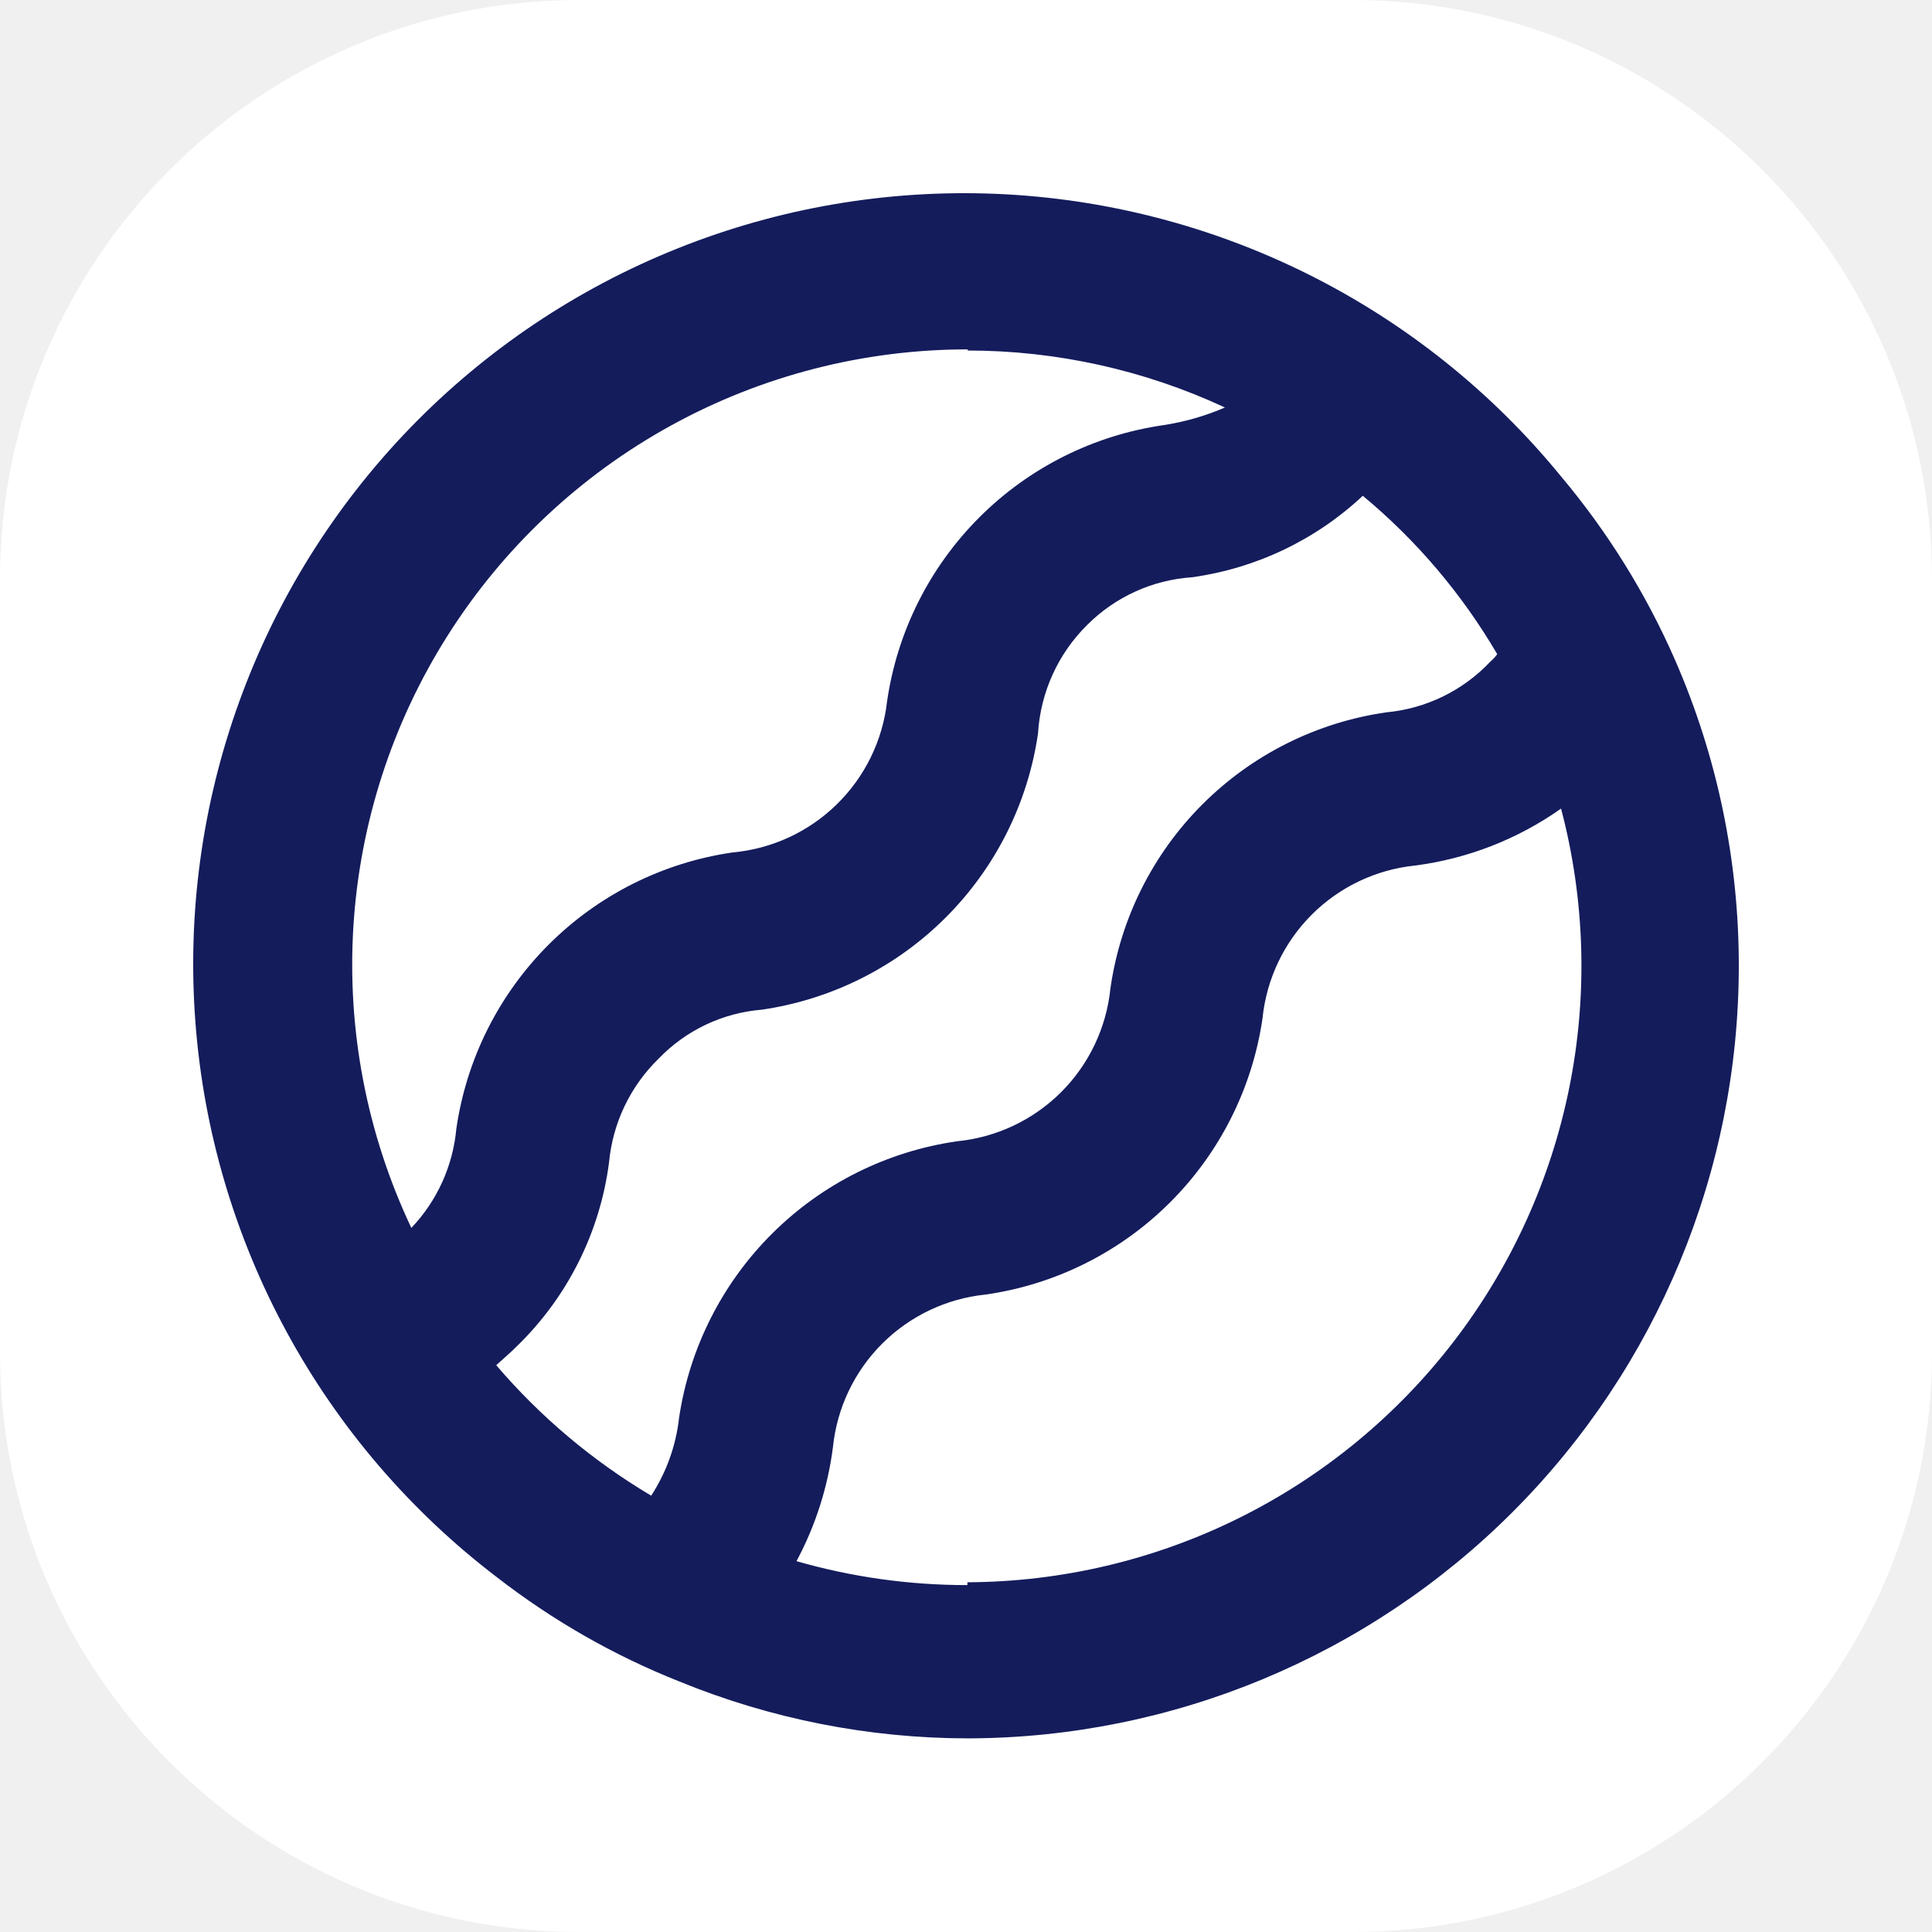
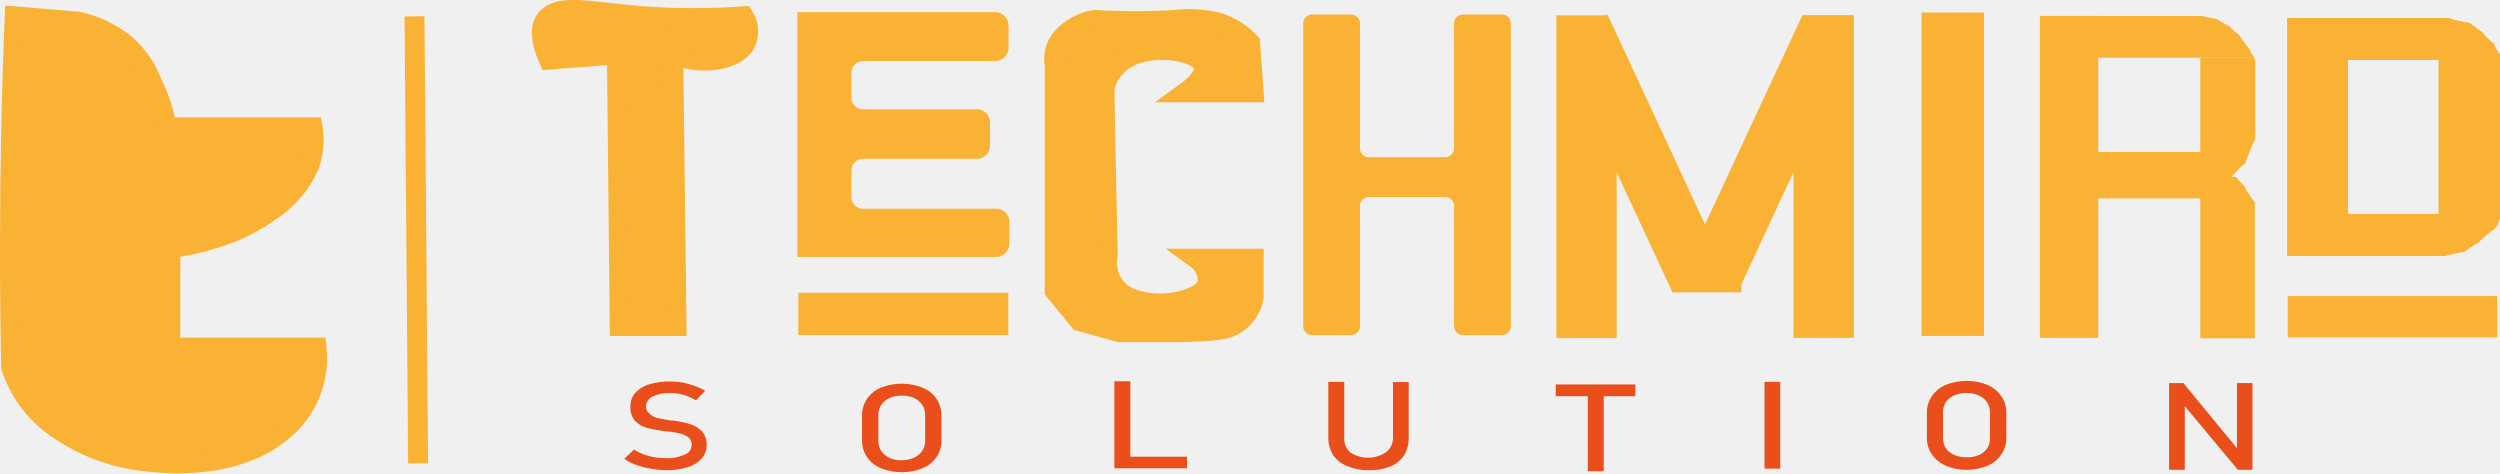
- <svg xmlns="http://www.w3.org/2000/svg" width="50" height="50" viewBox="0 0 50 50" fill="none">
-   <rect width="50" height="50" rx="15" fill="white" />
-   <path d="M43.349 17.077C42.598 15.362 41.605 13.763 40.4 12.33C38.618 10.148 36.394 8.368 33.875 7.108C31.356 5.848 28.598 5.135 25.784 5.017C22.969 4.9 20.162 5.379 17.546 6.425C14.93 7.47 12.566 9.057 10.607 11.082C8.649 13.108 7.142 15.524 6.186 18.174C5.229 20.823 4.844 23.645 5.057 26.454C5.269 29.263 6.074 31.995 7.419 34.471C8.763 36.946 10.617 39.108 12.857 40.816C14.295 41.933 15.883 42.842 17.575 43.514C19.948 44.486 22.487 44.987 25.051 44.989C30.343 44.977 35.415 42.867 39.155 39.122C42.894 35.377 44.996 30.302 45 25.01C45.004 22.28 44.442 19.579 43.349 17.077ZM25.036 9.071C27.338 9.071 29.613 9.574 31.701 10.546C31.192 10.766 30.656 10.919 30.108 11.003C28.304 11.264 26.633 12.101 25.345 13.39C24.056 14.679 23.218 16.35 22.957 18.154C22.843 19.165 22.382 20.107 21.654 20.818C20.927 21.53 19.975 21.969 18.961 22.061C17.157 22.322 15.486 23.16 14.198 24.448C12.909 25.737 12.071 27.408 11.81 29.212C11.722 30.174 11.312 31.078 10.646 31.778C9.496 29.35 8.98 26.67 9.145 23.989C9.31 21.308 10.15 18.712 11.588 16.443C13.025 14.174 15.014 12.305 17.368 11.011C19.722 9.717 22.365 9.04 25.051 9.042L25.036 9.071ZM12.842 35.331C13.019 35.169 13.196 35.021 13.373 34.844C14.685 33.573 15.527 31.894 15.762 30.082C15.857 29.063 16.312 28.112 17.045 27.398C17.75 26.665 18.699 26.213 19.713 26.131C21.517 25.869 23.188 25.032 24.477 23.743C25.766 22.454 26.603 20.783 26.864 18.979C26.928 17.914 27.385 16.91 28.147 16.163C28.87 15.444 29.828 15.009 30.845 14.94C32.502 14.711 34.048 13.975 35.269 12.831C36.659 13.984 37.836 15.371 38.748 16.93C38.692 17.006 38.628 17.075 38.557 17.136C37.853 17.877 36.905 18.338 35.888 18.434C34.082 18.691 32.409 19.526 31.119 20.816C29.829 22.106 28.993 23.779 28.737 25.585C28.633 26.6 28.181 27.548 27.459 28.268C26.736 28.988 25.786 29.436 24.771 29.536C22.962 29.796 21.284 30.631 19.988 31.92C18.692 33.208 17.846 34.88 17.575 36.688C17.496 37.408 17.248 38.1 16.853 38.708C15.34 37.809 13.985 36.669 12.842 35.331ZM25.036 41.022C23.54 41.024 22.051 40.816 20.613 40.403C21.105 39.486 21.424 38.486 21.556 37.454C21.66 36.441 22.109 35.495 22.829 34.775C23.549 34.056 24.495 33.606 25.508 33.503C27.314 33.245 28.989 32.408 30.28 31.119C31.572 29.83 32.412 28.157 32.674 26.352C32.777 25.339 33.227 24.393 33.946 23.673C34.666 22.953 35.612 22.503 36.625 22.4C37.985 22.223 39.28 21.717 40.4 20.926C41.021 23.282 41.095 25.749 40.615 28.138C40.135 30.526 39.114 32.774 37.631 34.707C36.148 36.64 34.241 38.208 32.058 39.29C29.875 40.372 27.473 40.939 25.036 40.949V41.022Z" fill="#141C5C" />
+ <svg xmlns="http://www.w3.org/2000/svg" viewBox="0 0 125.63 23.78">
+   <defs>
+     <style>.cls-1{fill:#f39200;}.cls-1,.cls-2,.cls-4{stroke:#f9b233;stroke-miterlimit:10;}.cls-1,.cls-4{stroke-width:0.1px;}.cls-2,.cls-4,.cls-5{fill:#f9b233;}.cls-3{fill:#e94e1b;}</style>
+   </defs>
+   <g id="Layer_2" data-name="Layer 2">
+     <g id="Layer_1-2" data-name="Layer 1">
+       <polygon class="cls-1" points="80.76 0.81 80.76 0.82 80.73 0.82 80.76 0.81" />
+       <path class="cls-2" d="M3.94,1.09.74.82Q.62,3.66.56,6.55q-.12,6.08,0,11.88a5.86,5.86,0,0,0,2,2.87,9.49,9.49,0,0,0,5,1.91c.82.08,4.23.42,6.57-1.5a4.73,4.73,0,0,0,1.78-4.24H8.56v-5A11.33,11.33,0,0,0,10.7,12a9.25,9.25,0,0,0,2.84-1.36,5.31,5.31,0,0,0,2-2.32,3.78,3.78,0,0,0,.17-1.92H8.38a8.18,8.18,0,0,0-.71-2.18A5,5,0,0,0,6.25,2.18,5.84,5.84,0,0,0,3.94,1.09Z" />
+       <line class="cls-2" x1="20.83" y1="0.82" x2="21.01" y2="23.28" />
+       <path class="cls-2" d="M27.58.82c.72-.61,2.24-.2,4.8,0a35.34,35.34,0,0,0,5,0,1.39,1.39,0,0,1,0,1.5c-.55.71-2.11,1-3.55.41L34,16.38H31.14L31,2.73,27.58,3C27,1.69,27.24,1.1,27.58.82Z" />
+       <path class="cls-2" d="M55.5,4.43q.07,4.2.17,8.4a1.92,1.92,0,0,0,.71,1.91c1.29.91,3.86.49,4.27-.41a.55.55,0,0,0,.05-.2A1.41,1.41,0,0,0,60.12,13H63v1.91a2,2,0,0,1-.89,1.37c-.42.28-.93.36-2.66.41-.82,0-1.91,0-3.2,0l-2-.55L53,14.61V3.27a1.68,1.68,0,0,1,.35-1.36A2.89,2.89,0,0,1,55,1a34.13,34.13,0,0,0,4.09,0,5.48,5.48,0,0,1,2.13.14,3.75,3.75,0,0,1,1.6,1L63,4.64H59.58c.36-.26,1.09-.87.89-1.37-.28-.71-2.4-1.08-3.73-.41A2.33,2.33,0,0,0,55.5,4.43Z" />
+       <path class="cls-3" d="M32.65,23.54a3.48,3.48,0,0,1-.69-.18,3,3,0,0,1-.59-.3l.49-.47a2.59,2.59,0,0,0,.72.32,3.22,3.22,0,0,0,.84.11,2.08,2.08,0,0,0,1-.18.53.53,0,0,0,.34-.49h0a.46.46,0,0,0-.15-.36,1.16,1.16,0,0,0-.4-.2,5,5,0,0,0-.63-.11h-.11a8.42,8.42,0,0,1-.93-.17,1.36,1.36,0,0,1-.61-.34,1,1,0,0,1-.25-.72h0a1,1,0,0,1,.23-.69,1.5,1.5,0,0,1,.69-.44,3.5,3.5,0,0,1,1.09-.15,4,4,0,0,1,.6.05,3.83,3.83,0,0,1,.58.16,3.53,3.53,0,0,1,.57.25l-.46.49a2.55,2.55,0,0,0-.64-.28,2.43,2.43,0,0,0-.65-.09,1.84,1.84,0,0,0-.9.18.56.56,0,0,0-.33.5h0a.43.43,0,0,0,.17.35A1,1,0,0,0,33,21l.69.13h.15a5.94,5.94,0,0,1,.86.19,1.39,1.39,0,0,1,.58.36,1,1,0,0,1,.23.68h0a1,1,0,0,1-.25.68,1.52,1.52,0,0,1-.71.44,3.73,3.73,0,0,1-1.13.15A4.72,4.72,0,0,1,32.65,23.54Z" />
+       <polygon class="cls-4" points="93.11 0.81 93.11 16.93 90.18 16.93 90.18 8.42 87.46 14.27 87.46 14.64 84.08 14.64 81.19 8.43 81.19 16.94 78.26 16.94 78.26 0.82 80.76 0.82 81.19 1.73 85.68 11.4 90.18 1.73 90.61 0.81 93.11 0.81" />
+       <rect class="cls-4" x="96.61" y="0.68" width="3.04" height="16.15" />
+       <path class="cls-5" d="M75.92,1.12V16.45a.46.46,0,0,1-.51.39H73.58a.46.46,0,0,1-.51-.39V10.29a.46.46,0,0,0-.51-.39H68.85a.46.46,0,0,0-.51.39v6.16a.46.46,0,0,1-.51.39H66a.46.46,0,0,1-.51-.39V1.12A.46.46,0,0,1,66,.73h1.83a.46.46,0,0,1,.51.39V7.51a.47.47,0,0,0,.51.39h3.71a.47.47,0,0,0,.51-.39V1.12a.46.46,0,0,1,.51-.39h1.83A.46.46,0,0,1,75.92,1.12Z" />
+       <path class="cls-4" d="M50.67,11.05v1.27a.63.63,0,0,1-.7.54H40.12V.66h9.81a.64.64,0,0,1,.7.55V2.47a.64.64,0,0,1-.7.55H43.45a.64.64,0,0,0-.71.54V5a.64.64,0,0,0,.71.54H49a.63.63,0,0,1,.7.54V7.39a.63.63,0,0,1-.7.54H43.45a.64.64,0,0,0-.71.54V10a.64.64,0,0,0,.71.54H50A.63.63,0,0,1,50.67,11.05Z" />
+       <path class="cls-3" d="M44.27,23.53a1.58,1.58,0,0,1-.7-.56,1.44,1.44,0,0,1-.25-.85V20.89a1.47,1.47,0,0,1,.25-.85,1.58,1.58,0,0,1,.7-.56,2.83,2.83,0,0,1,2.09,0,1.58,1.58,0,0,1,.7.56,1.47,1.47,0,0,1,.25.85v1.23a1.44,1.44,0,0,1-.25.85,1.58,1.58,0,0,1-.7.56,2.83,2.83,0,0,1-2.09,0ZM45.93,23a1,1,0,0,0,.42-.35.89.89,0,0,0,.14-.51V20.87a.9.9,0,0,0-.14-.52,1,1,0,0,0-.42-.35,1.46,1.46,0,0,0-.62-.12,1.44,1.44,0,0,0-.61.12,1,1,0,0,0-.42.35.9.9,0,0,0-.14.52v1.28a.89.89,0,0,0,.14.51,1,1,0,0,0,.42.35,1.44,1.44,0,0,0,.61.12A1.46,1.46,0,0,0,45.93,23Z" />
+       <path class="cls-3" d="M97.78,23.4a1.59,1.59,0,0,1-.7-.57,1.41,1.41,0,0,1-.25-.84V20.75a1.41,1.41,0,0,1,.25-.84,1.59,1.59,0,0,1,.7-.57,2.83,2.83,0,0,1,2.09,0,1.59,1.59,0,0,1,.7.57,1.41,1.41,0,0,1,.25.84V22a1.41,1.41,0,0,1-.25.84,1.59,1.59,0,0,1-.7.57,2.83,2.83,0,0,1-2.09,0Zm1.66-.53a1,1,0,0,0,.42-.34A.93.93,0,0,0,100,22V20.73a.91.91,0,0,0-.15-.52,1,1,0,0,0-.42-.34,1.44,1.44,0,0,0-.61-.12,1.49,1.49,0,0,0-.62.12,1,1,0,0,0-.42.34.9.9,0,0,0-.14.52V22a.92.92,0,0,0,.14.52,1,1,0,0,0,.42.34,1.49,1.49,0,0,0,.62.12A1.44,1.44,0,0,0,99.44,22.87Z" />
+       <path class="cls-3" d="M56,19.16h.8v4.37H56Zm.4,3.79h3.25v.58H56.37Z" />
+       <path class="cls-3" d="M67.67,23.41a1.55,1.55,0,0,1-.69-.56,1.65,1.65,0,0,1-.23-.88V19.19h.8V22a.9.9,0,0,0,.31.74,1.64,1.64,0,0,0,1.77,0A.9.9,0,0,0,70,22v-2.8h.79V22a1.65,1.65,0,0,1-.23.88,1.55,1.55,0,0,1-.69.56,2.9,2.9,0,0,1-1.08.19A2.81,2.81,0,0,1,67.67,23.41Z" />
+       <path class="cls-3" d="M78.18,19.32h4v.59h-4Zm1.61.36h.8v4h-.8Z" />
+       <path class="cls-3" d="M89.46,23.55h-.79V19.19h.79Z" />
+       <path class="cls-3" d="M109,19.25h.72l2.78,3.38-.09.07V19.25h.78v4.36h-.73l-2.77-3.32.1-.08v3.4H109Z" />
+       <rect class="cls-5" x="40.12" y="14.71" width="10.55" height="2.13" />
+       <rect class="cls-5" x="114.96" y="14.88" width="10.53" height="2.07" />
+       <rect class="cls-5" x="114.96" y="0.91" width="3" height="11.95" />
+       <path class="cls-5" d="M125.32,2.22a4.11,4.11,0,0,1-.59-.59,4,4,0,0,1-.6-.46A5.8,5.8,0,0,1,123,.91H115V3h10.67v-.1l0-.06A2.18,2.18,0,0,1,125.32,2.22Z" />
+       <rect class="cls-5" x="122.56" y="2.96" width="3.07" height="7.8" />
+       <path class="cls-5" d="M125.52,11.24a2.24,2.24,0,0,1,.11-.34v-.14H117v2.1h5.83a6.27,6.27,0,0,1,1-.22h0a5,5,0,0,1,.7-.46,4.28,4.28,0,0,1,.75-.64C125.42,11.43,125.47,11.34,125.52,11.24Z" />
+       <rect class="cls-5" x="114.96" y="0.91" width="3" height="11.95" />
+       <path class="cls-5" d="M125.32,2.22a4.11,4.11,0,0,1-.59-.59,4,4,0,0,1-.6-.46A5.8,5.8,0,0,1,123,.91H115V3h10.67v-.1l0-.06A2.18,2.18,0,0,1,125.32,2.22Z" />
+       <rect class="cls-5" x="122.56" y="2.96" width="3.07" height="7.8" />
+       <path class="cls-5" d="M125.52,11.24a2.24,2.24,0,0,1,.11-.34v-.14H117v2.1h5.83a6.27,6.27,0,0,1,1-.22h0a5,5,0,0,1,.7-.46,4.28,4.28,0,0,1,.75-.64C125.42,11.43,125.47,11.34,125.52,11.24Z" />
+       <rect class="cls-5" x="114.96" y="0.91" width="3" height="11.95" />
+       <path class="cls-5" d="M125.32,2.22a4.11,4.11,0,0,1-.59-.59,4,4,0,0,1-.6-.46A5.8,5.8,0,0,1,123,.91H115V3h10.67v-.1l0-.06A2.18,2.18,0,0,1,125.32,2.22Z" />
+       <rect class="cls-5" x="122.56" y="2.96" width="3.07" height="7.8" />
+       <path class="cls-5" d="M125.52,11.24a2.24,2.24,0,0,1,.11-.34v-.14H117v2.1h5.83a6.27,6.27,0,0,1,1-.22h0a5,5,0,0,1,.7-.46,4.28,4.28,0,0,1,.75-.64C125.42,11.43,125.47,11.34,125.52,11.24Z" />
+       <rect class="cls-5" x="114.96" y="0.91" width="3" height="11.95" />
+       <path class="cls-5" d="M125.32,2.22a4.11,4.11,0,0,1-.59-.59,4,4,0,0,1-.6-.46A5.8,5.8,0,0,1,123,.91H115V3h10.67v-.1l0-.06A2.18,2.18,0,0,1,125.32,2.22Z" />
+       <rect class="cls-5" x="122.56" y="2.96" width="3.07" height="7.8" />
+       <path class="cls-5" d="M125.52,11.24a2.24,2.24,0,0,1,.11-.34v-.14H117v2.1h5.83a6.27,6.27,0,0,1,1-.22h0a5,5,0,0,1,.7-.46,4.28,4.28,0,0,1,.75-.64C125.42,11.43,125.47,11.34,125.52,11.24Z" />
+       <rect class="cls-5" x="114.96" y="0.91" width="3" height="11.95" />
+       <path class="cls-5" d="M125.32,2.22a4.11,4.11,0,0,1-.59-.59,4,4,0,0,1-.6-.46A5.8,5.8,0,0,1,123,.91H115V3h10.67v-.1l0-.06A2.18,2.18,0,0,1,125.32,2.22Z" />
+       <rect class="cls-5" x="122.56" y="2.96" width="3.07" height="7.8" />
+       <path class="cls-5" d="M125.52,11.24a2.24,2.24,0,0,1,.11-.34v-.14H117v2.1h5.83a6.27,6.27,0,0,1,1-.22h0a5,5,0,0,1,.7-.46,4.28,4.28,0,0,1,.75-.64C125.42,11.43,125.47,11.34,125.52,11.24Z" />
+       <rect class="cls-5" x="114.96" y="0.91" width="3" height="11.95" />
+       <path class="cls-5" d="M125.32,2.22a4.11,4.11,0,0,1-.59-.59,4,4,0,0,1-.6-.46A5.8,5.8,0,0,1,123,.91H115V3h10.67v-.1l0-.06A2.18,2.18,0,0,1,125.32,2.22Z" />
+       <rect class="cls-5" x="122.56" y="2.96" width="3.07" height="7.8" />
+       <path class="cls-5" d="M125.52,11.24a2.24,2.24,0,0,1,.11-.34v-.14H117v2.1h5.83a6.27,6.27,0,0,1,1-.22h0a5,5,0,0,1,.7-.46,4.28,4.28,0,0,1,.75-.64C125.42,11.43,125.47,11.34,125.52,11.24Z" />
+       <rect class="cls-5" x="102.51" y="0.8" width="2.93" height="16.18" />
+       <path class="cls-5" d="M112.54,1.78A5.11,5.11,0,0,1,112,1.3a4.14,4.14,0,0,1-.62-.35,5.23,5.23,0,0,1-.73-.15h-8.13V2.9h10.76a4.17,4.17,0,0,1-.26-.46A5,5,0,0,1,112.54,1.78Z" />
+       <path class="cls-5" d="M113.27,2.9h-2.7V9.34H111a5.1,5.1,0,0,1,1.1-.4,3.88,3.88,0,0,1,.73-.73,4.52,4.52,0,0,1,.18-.47,3.68,3.68,0,0,1,.32-.74V3Z" />
+       <rect class="cls-5" x="103.57" y="7.64" width="7.6" height="2.33" />
+       <path class="cls-5" d="M112.36,8.89h-1.79V17h2.74V10.16a3.65,3.65,0,0,1-.52-.8A3.8,3.8,0,0,1,112.36,8.89Z" />
+     </g>
+   </g>
</svg>
